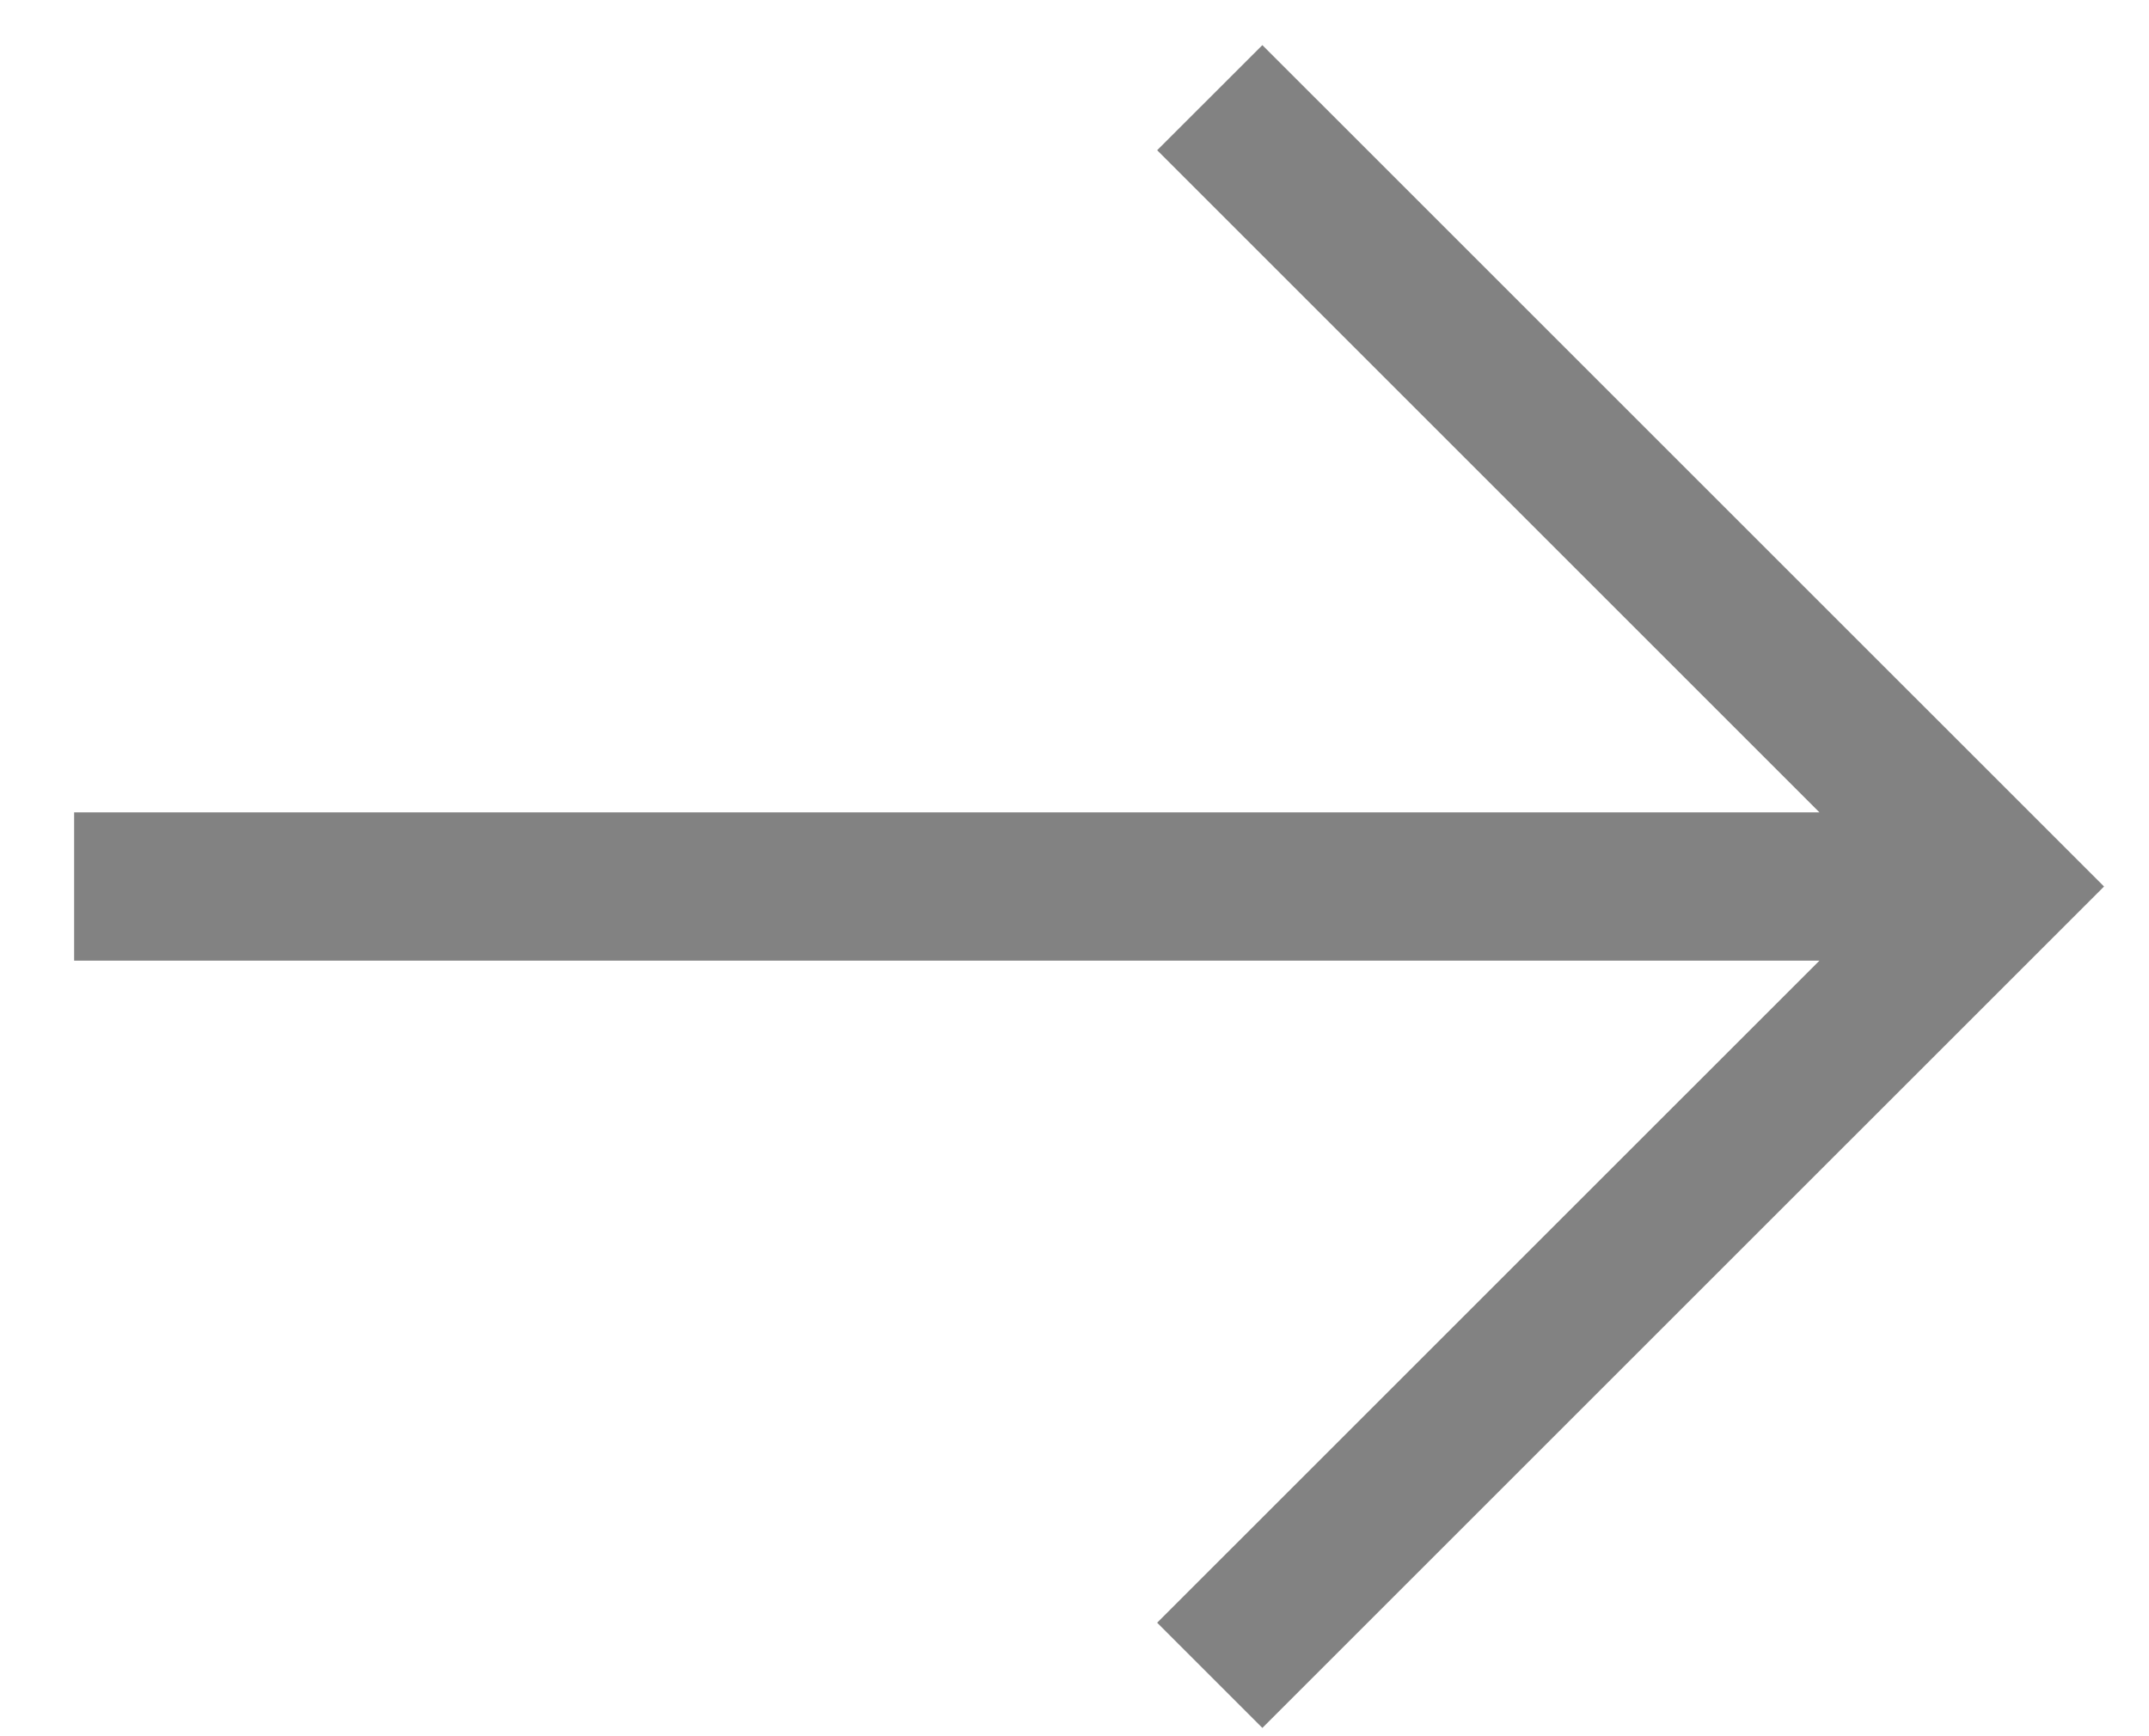
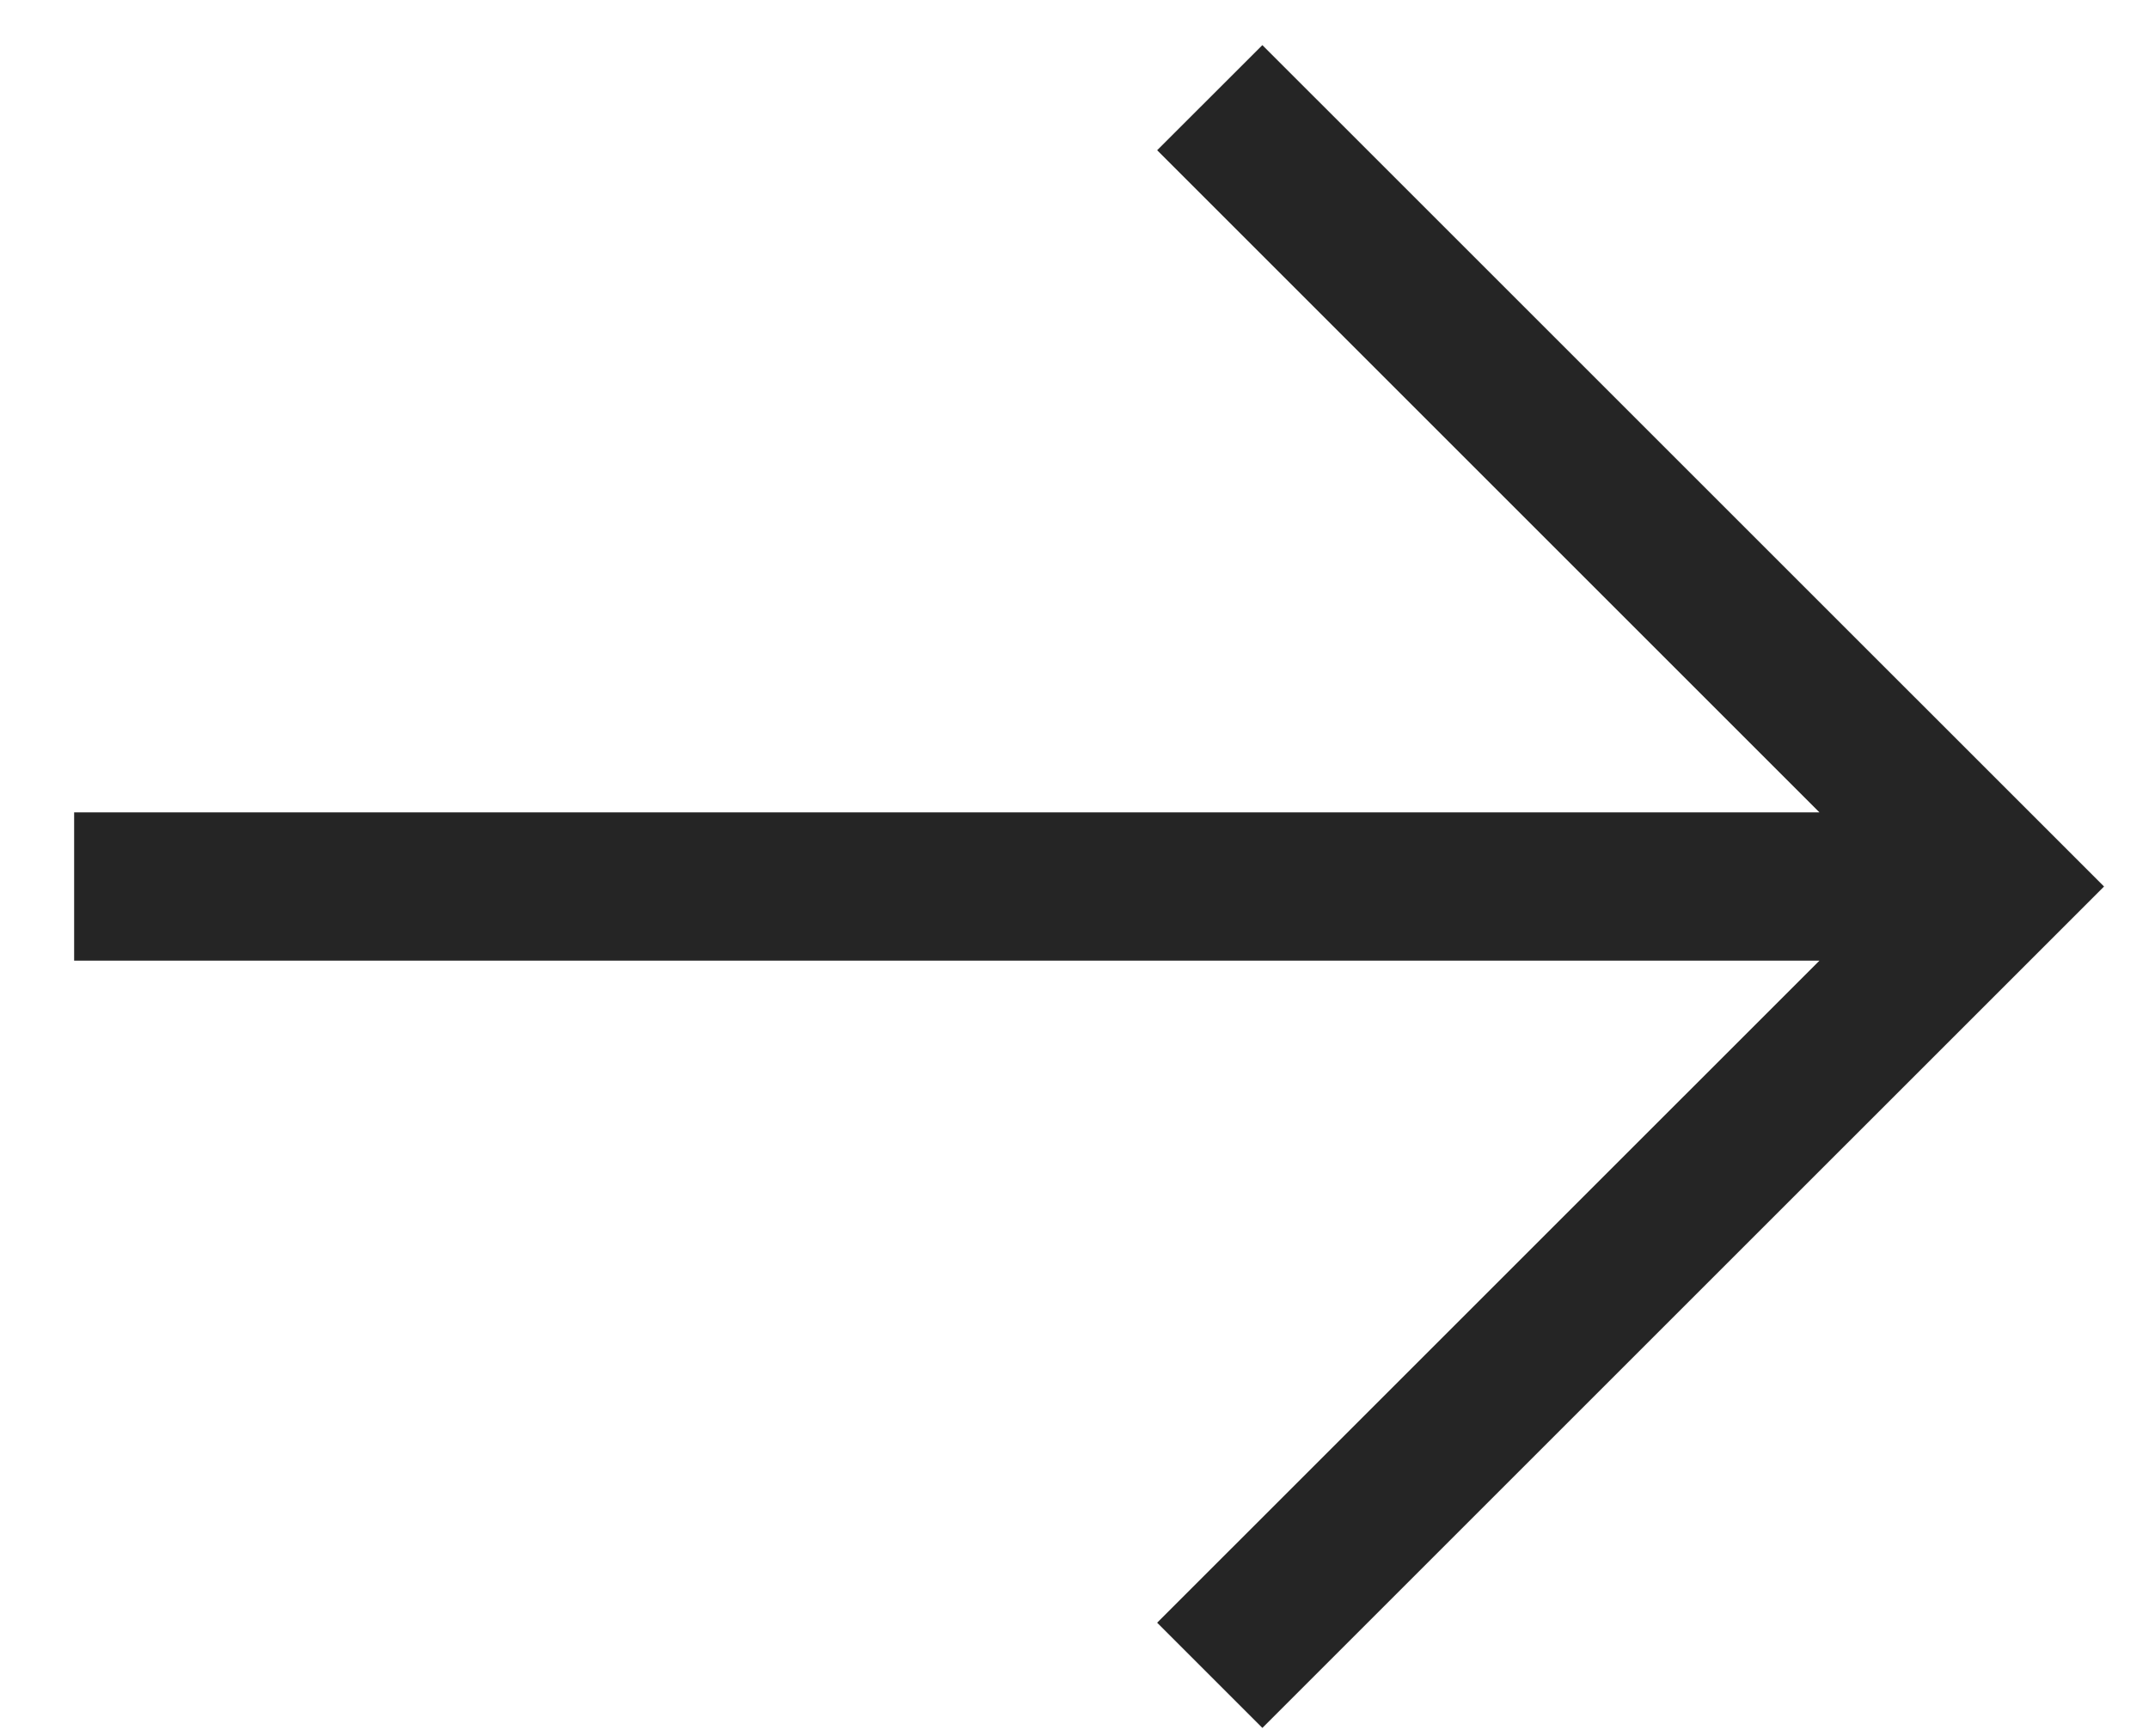
<svg xmlns="http://www.w3.org/2000/svg" width="26" height="21" viewBox="0 0 26 21" fill="none">
-   <path d="M15.273 20.91L14 19.637L22.013 11.625L0.897 11.625L0.897 9.831L22.013 9.831L14 1.818L15.273 0.546L25.456 10.728L15.273 20.91Z" fill="#828282" />
+   <path d="M15.273 20.91L14 19.637L22.013 11.625L0.897 11.625L0.897 9.831L22.013 9.831L14 1.818L15.273 0.546L25.456 10.728L15.273 20.91Z" fill="#252525" />
</svg>
